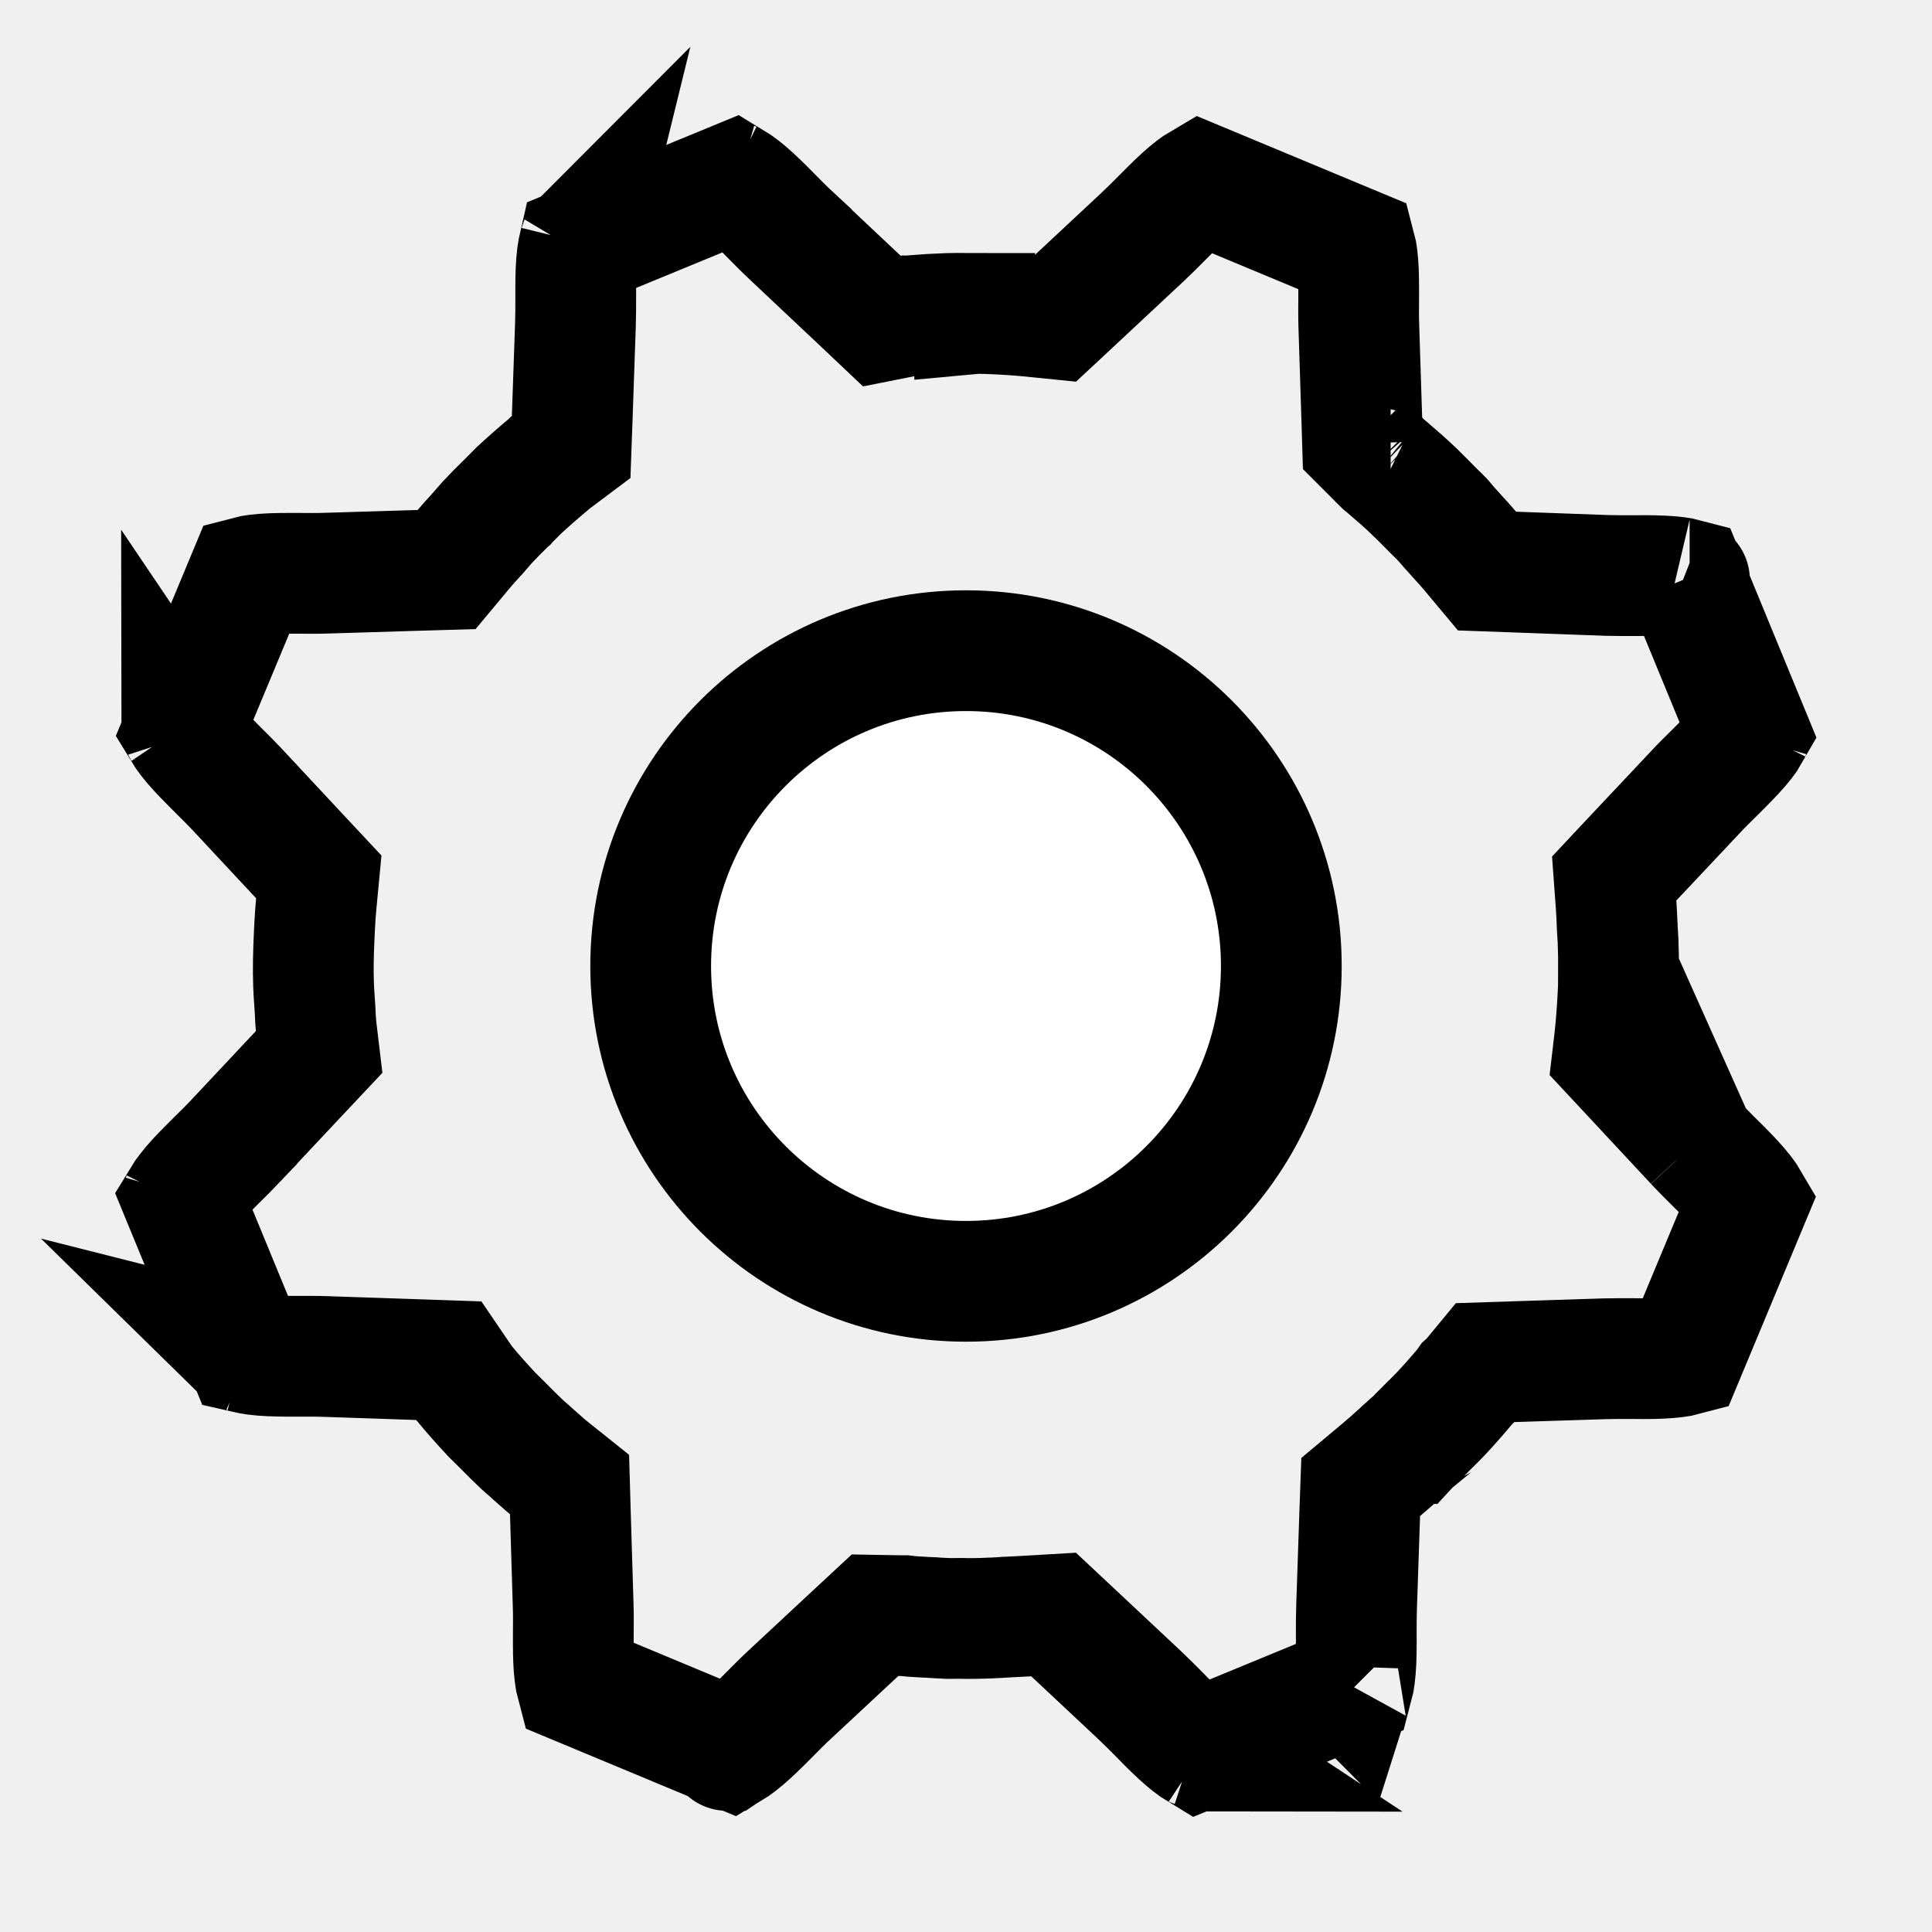
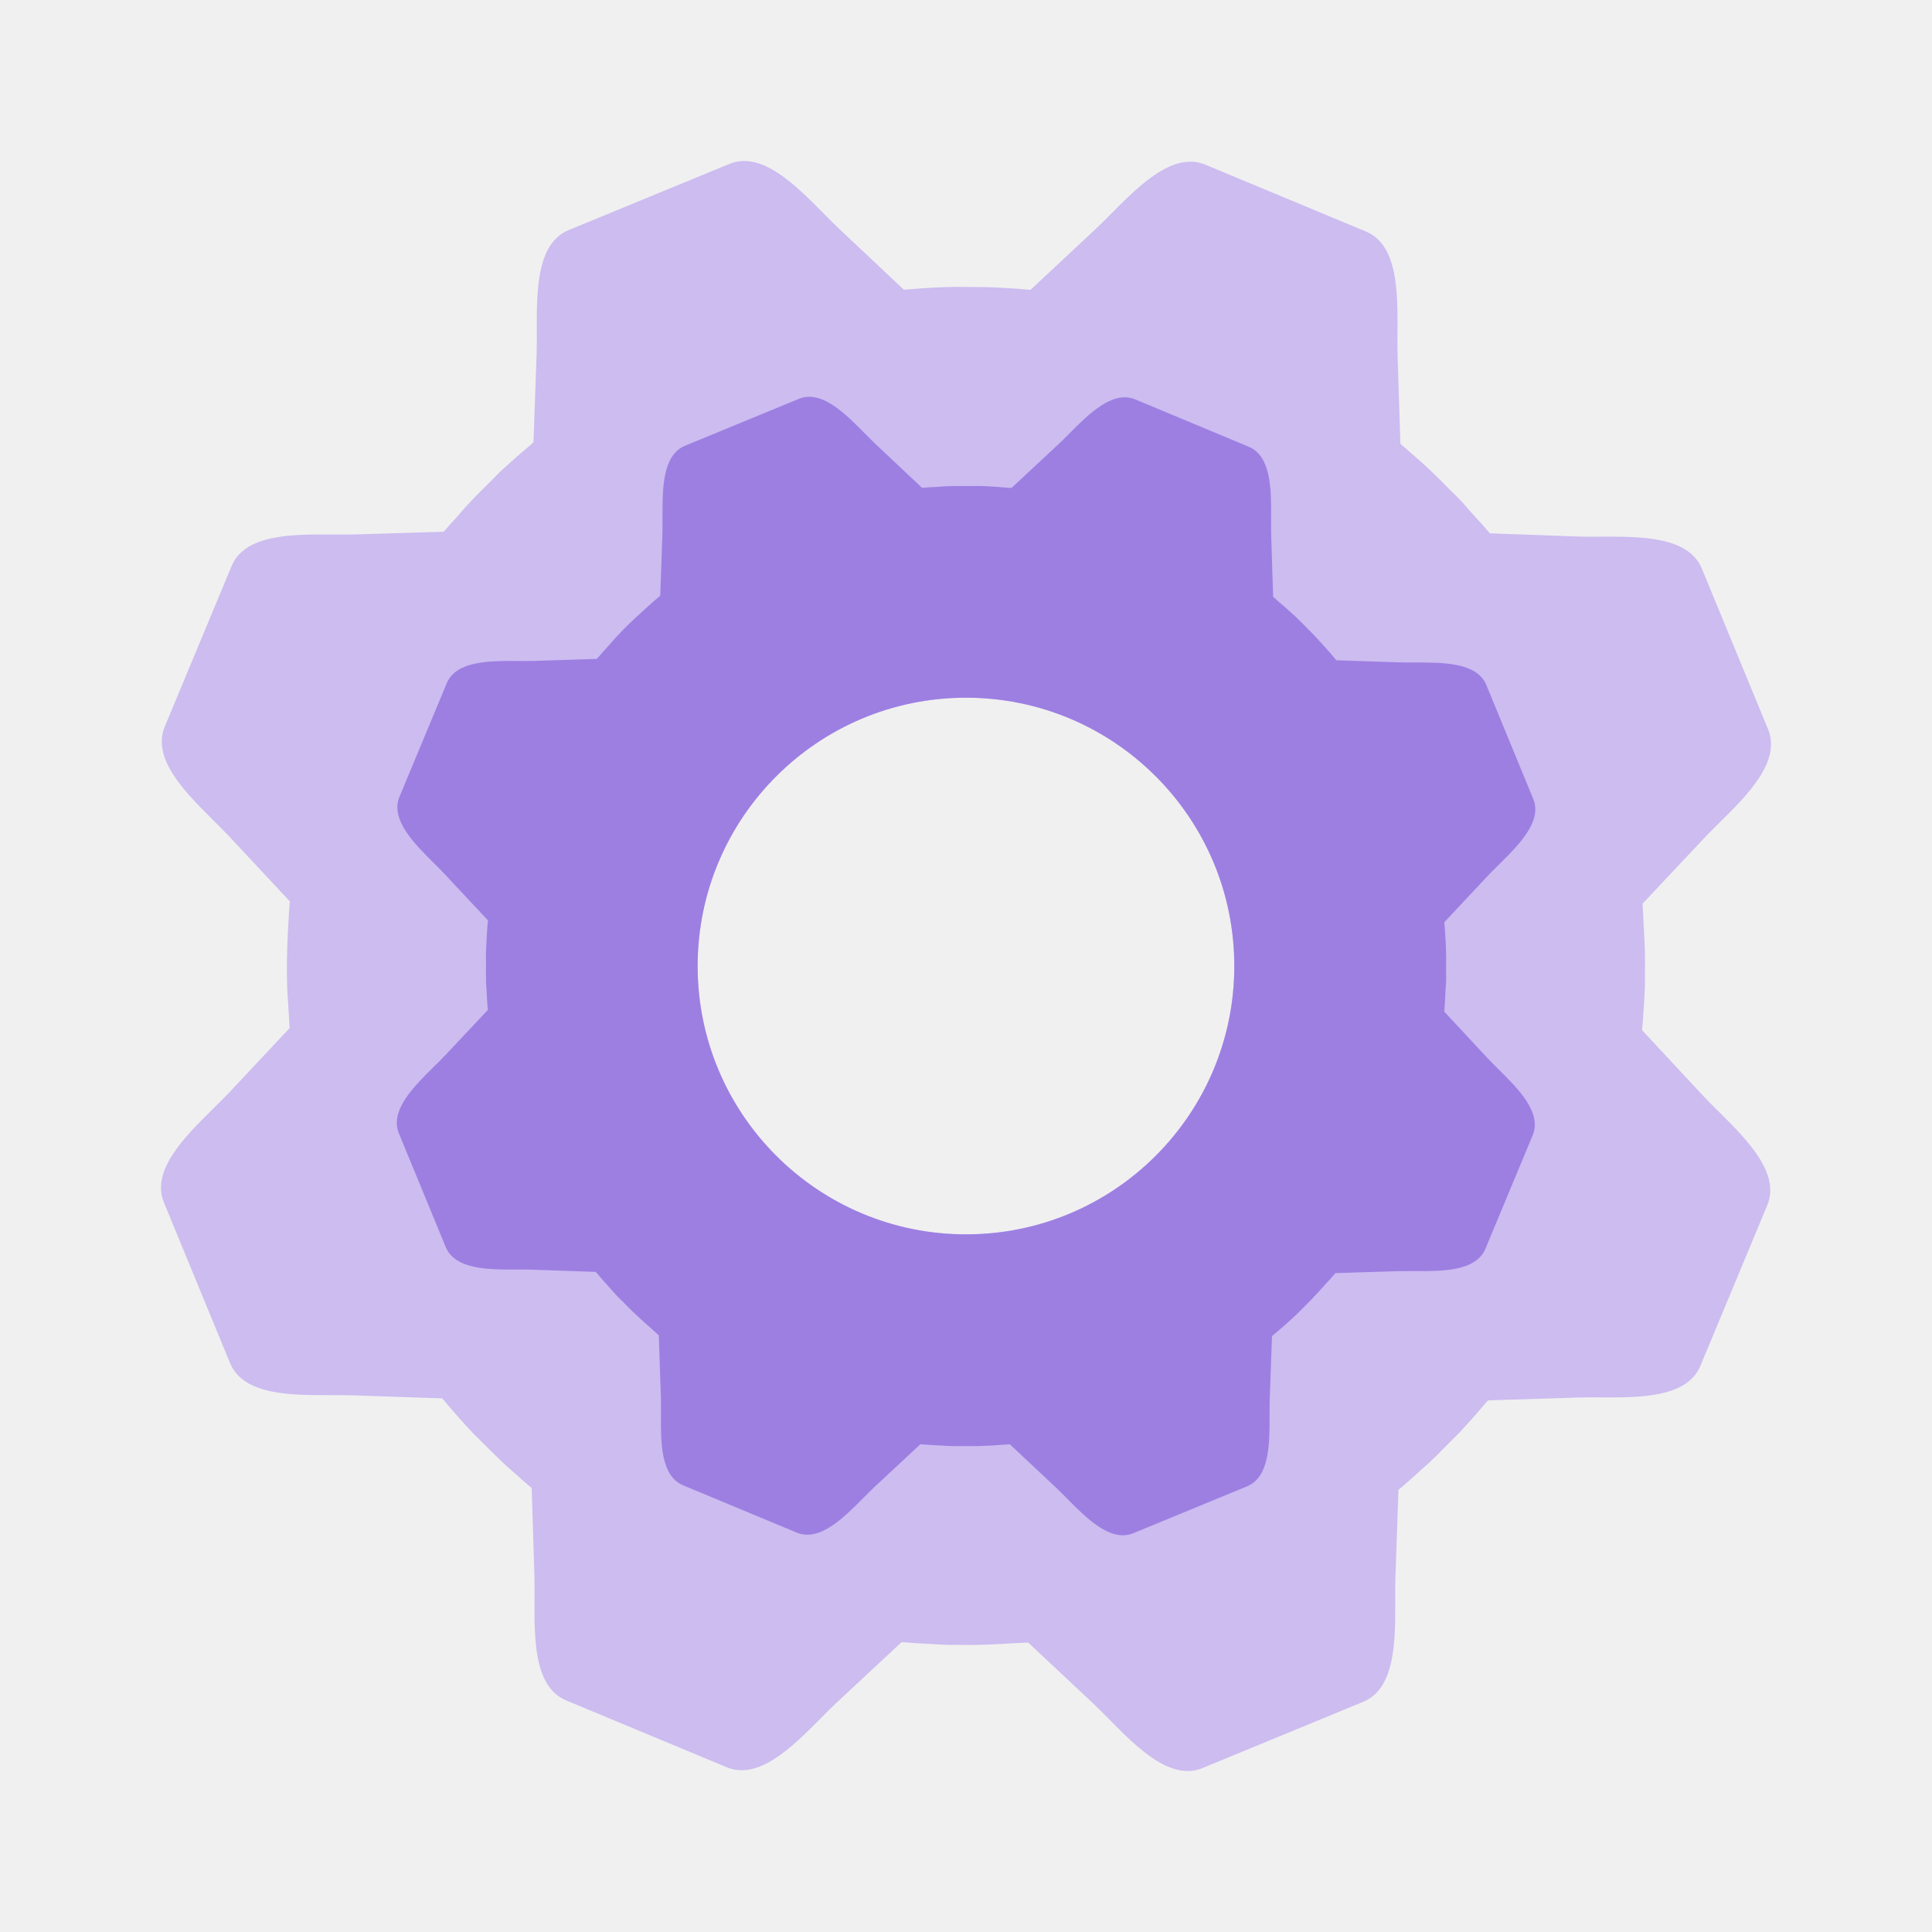
<svg xmlns="http://www.w3.org/2000/svg" width="24" height="24" viewBox="0 0 24 24" fill="none">
-   <g clip-path="url(#clip0_2716_8096)">
-     <path d="M21.057 14.195L21.057 14.194L20.271 13.35L20.035 13.097L20.068 12.816L20.067 12.809L20.073 12.747C20.088 12.575 20.099 12.399 20.106 12.22C20.106 12.21 20.106 12.195 20.106 12.168L20.106 12.16L21.057 14.195ZM21.057 14.195C21.13 14.273 21.22 14.362 21.299 14.441C21.332 14.474 21.364 14.505 21.392 14.533C21.5 14.643 21.587 14.736 21.654 14.822C21.687 14.864 21.708 14.897 21.722 14.921L20.923 16.839C20.897 16.846 20.858 16.854 20.805 16.86C20.697 16.873 20.568 16.878 20.415 16.878C20.375 16.878 20.33 16.878 20.282 16.877C20.171 16.877 20.044 16.876 19.939 16.879L19.938 16.879L18.786 16.916L18.448 16.927L18.264 17.15L18.227 17.183L18.204 17.216L18.183 17.241C18.091 17.351 17.995 17.459 17.895 17.566C17.856 17.607 17.825 17.637 17.79 17.672C17.762 17.7 17.73 17.73 17.689 17.773C17.628 17.832 17.611 17.85 17.601 17.862C17.592 17.872 17.588 17.877 17.565 17.897L17.54 17.919L17.528 17.932C17.528 17.932 17.527 17.932 17.527 17.933L17.499 17.956C17.493 17.962 17.485 17.969 17.477 17.977C17.473 17.98 17.468 17.984 17.463 17.988C17.448 18 17.427 18.019 17.402 18.044C17.318 18.12 17.239 18.191 17.16 18.257L16.903 18.472L16.891 18.807L16.852 19.956M21.057 14.195L20.106 12.068C20.107 11.935 20.105 11.81 20.1 11.686L20.1 11.685C20.097 11.63 20.094 11.577 20.09 11.52L20.09 11.509L20.089 11.498C20.086 11.413 20.082 11.329 20.076 11.241L20.052 10.913L20.277 10.673L21.065 9.836C21.137 9.758 21.227 9.67 21.307 9.591C21.341 9.557 21.373 9.526 21.401 9.497C21.509 9.388 21.597 9.295 21.664 9.209C21.697 9.166 21.719 9.134 21.732 9.111L20.941 7.19C20.915 7.183 20.877 7.176 20.824 7.169C20.716 7.155 20.589 7.151 20.435 7.15C20.396 7.15 20.352 7.15 20.305 7.151C20.192 7.151 20.065 7.151 19.957 7.148L19.956 7.148L18.806 7.106L18.472 7.094L18.258 6.838C18.207 6.778 18.161 6.727 18.104 6.665C18.074 6.632 18.041 6.596 18.004 6.554C17.994 6.542 17.985 6.532 17.979 6.525C17.96 6.504 17.945 6.486 17.936 6.475L17.933 6.472C17.925 6.463 17.922 6.459 17.92 6.457L17.915 6.451L17.907 6.443C17.881 6.415 17.873 6.408 17.861 6.397C17.848 6.384 17.828 6.366 17.769 6.306C17.752 6.288 17.735 6.272 17.72 6.256C17.664 6.2 17.617 6.152 17.567 6.105L17.564 6.101L17.564 6.101C17.463 6.005 17.357 5.912 17.233 5.806C17.228 5.801 17.222 5.797 17.215 5.791L17.188 5.769L17.163 5.745C17.151 5.734 17.142 5.724 17.135 5.717L17.128 5.709L16.926 5.507L16.917 5.211L16.88 4.058L16.88 4.057C16.876 3.952 16.877 3.826 16.878 3.714C16.878 3.666 16.878 3.622 16.878 3.582C16.878 3.428 16.874 3.301 16.861 3.193C16.854 3.14 16.847 3.102 16.84 3.076L14.922 2.277C14.898 2.291 14.866 2.313 14.823 2.346C14.737 2.412 14.643 2.5 14.534 2.608C14.506 2.636 14.474 2.668 14.441 2.701C14.362 2.781 14.273 2.87 14.196 2.942L13.353 3.729L13.104 3.961L12.766 3.927C12.599 3.911 12.429 3.902 12.247 3.895L12.247 3.895C12.223 3.894 12.202 3.894 12.161 3.894C12.149 3.894 12.135 3.894 12.119 3.894L12.108 3.895L12.108 3.894C12.071 3.894 12.037 3.894 12.006 3.893C11.919 3.892 11.85 3.891 11.776 3.894L11.771 3.894L11.771 3.894C11.629 3.899 11.485 3.908 11.341 3.92L11.328 3.921L11.314 3.922C11.304 3.923 11.294 3.923 11.287 3.923L10.955 3.989L10.675 3.724L9.838 2.936C9.837 2.936 9.837 2.936 9.837 2.935C9.758 2.862 9.669 2.772 9.59 2.692C9.557 2.659 9.526 2.628 9.499 2.6C9.39 2.492 9.296 2.404 9.21 2.337C9.167 2.303 9.134 2.282 9.111 2.268L7.191 3.059C7.185 3.085 7.177 3.123 7.17 3.176C7.157 3.284 7.152 3.412 7.152 3.566C7.152 3.605 7.152 3.647 7.152 3.693C7.152 3.806 7.152 3.935 7.148 4.044C7.148 4.044 7.148 4.044 7.148 4.044L7.108 5.196L7.095 5.553L6.839 5.745L6.825 5.759L6.801 5.779C6.676 5.884 6.554 5.991 6.437 6.1C6.406 6.131 6.375 6.162 6.34 6.198C6.33 6.208 6.32 6.218 6.309 6.229L6.304 6.235L6.298 6.24C6.21 6.326 6.127 6.409 6.05 6.492C6.028 6.517 6.011 6.536 5.989 6.562C5.973 6.58 5.955 6.601 5.931 6.629L5.924 6.636L5.918 6.643C5.858 6.709 5.809 6.762 5.764 6.816L5.548 7.075L5.211 7.085L4.059 7.12C4.059 7.12 4.058 7.12 4.058 7.12C3.952 7.124 3.826 7.123 3.714 7.122C3.667 7.122 3.623 7.122 3.583 7.122C3.43 7.122 3.302 7.126 3.194 7.139C3.141 7.146 3.103 7.153 3.077 7.16L2.278 9.078C2.292 9.101 2.313 9.134 2.346 9.176C2.412 9.262 2.5 9.355 2.608 9.464C2.635 9.492 2.667 9.523 2.7 9.557C2.78 9.636 2.87 9.725 2.942 9.802L3.729 10.646L3.96 10.893L3.928 11.23C3.919 11.321 3.914 11.409 3.908 11.518C3.907 11.537 3.906 11.557 3.905 11.578C3.905 11.588 3.904 11.596 3.904 11.603L3.904 11.608L3.903 11.623C3.893 11.836 3.888 12.037 3.895 12.231C3.897 12.294 3.901 12.353 3.906 12.424C3.908 12.447 3.909 12.472 3.911 12.498C3.916 12.571 3.917 12.604 3.918 12.63C3.919 12.656 3.92 12.674 3.924 12.717L3.929 12.774L3.929 12.775L3.964 13.068L3.725 13.322L2.936 14.163C2.936 14.163 2.936 14.163 2.936 14.164C2.862 14.242 2.772 14.332 2.691 14.411C2.658 14.444 2.627 14.474 2.6 14.502C2.491 14.611 2.403 14.704 2.337 14.79C2.303 14.832 2.282 14.864 2.268 14.887L3.059 16.808C3.085 16.814 3.124 16.822 3.178 16.829C3.285 16.843 3.413 16.847 3.568 16.848C3.606 16.848 3.65 16.848 3.696 16.848C3.809 16.848 3.936 16.847 4.044 16.851C4.044 16.851 4.045 16.851 4.045 16.851L5.194 16.89L5.574 16.903L5.764 17.182C5.769 17.188 5.774 17.194 5.78 17.2C5.882 17.323 5.992 17.446 6.111 17.574C6.118 17.581 6.127 17.591 6.151 17.613L6.157 17.619C6.176 17.638 6.206 17.667 6.237 17.698C6.323 17.786 6.406 17.868 6.488 17.946C6.49 17.948 6.492 17.95 6.495 17.952C6.534 17.986 6.586 18.031 6.636 18.077C6.66 18.098 6.681 18.117 6.699 18.133C6.742 18.171 6.771 18.197 6.805 18.225L7.075 18.441L7.085 18.787L7.12 19.939C7.12 19.939 7.12 19.939 7.12 19.94C7.124 20.045 7.123 20.171 7.122 20.283C7.122 20.33 7.122 20.375 7.122 20.415C7.122 20.568 7.126 20.697 7.14 20.805C7.146 20.858 7.154 20.897 7.161 20.923L9.079 21.722C9.102 21.708 9.134 21.687 9.176 21.654C9.262 21.588 9.356 21.5 9.465 21.392C9.493 21.364 9.524 21.333 9.557 21.3C9.636 21.22 9.725 21.13 9.803 21.058L9.804 21.057L10.648 20.271L10.87 20.065L11.152 20.07C11.152 20.07 11.152 20.07 11.152 20.07C11.163 20.07 11.18 20.069 11.2 20.07L11.235 20.07L11.269 20.074C11.337 20.082 11.403 20.085 11.495 20.09C11.512 20.09 11.53 20.091 11.549 20.092L11.562 20.093L11.574 20.094C11.574 20.094 11.575 20.094 11.578 20.094L11.597 20.095L11.598 20.095C11.609 20.096 11.629 20.097 11.652 20.099C11.679 20.1 11.704 20.101 11.722 20.102C11.746 20.104 11.761 20.104 11.774 20.105C11.8 20.105 11.815 20.105 11.835 20.105C11.856 20.105 11.881 20.104 11.929 20.104L11.937 20.104L11.944 20.105C12.063 20.107 12.186 20.105 12.313 20.099L12.322 20.099L12.322 20.099C12.354 20.098 12.381 20.096 12.417 20.094C12.437 20.092 12.46 20.091 12.488 20.089L12.498 20.089L12.498 20.089C12.589 20.085 12.677 20.08 12.766 20.075L13.088 20.056L13.323 20.276L14.163 21.063L14.164 21.064C14.242 21.138 14.332 21.228 14.411 21.308C14.444 21.342 14.475 21.373 14.502 21.401C14.611 21.51 14.705 21.597 14.79 21.664C14.832 21.697 14.864 21.718 14.887 21.732L16.808 20.94C16.815 20.914 16.822 20.876 16.829 20.823C16.843 20.715 16.848 20.587 16.848 20.433C16.849 20.393 16.849 20.349 16.848 20.302C16.848 20.189 16.848 20.062 16.852 19.956M16.852 19.956L17.601 19.982L16.852 19.956L16.852 19.956ZM3.011 16.791C3.011 16.791 3.015 16.792 3.02 16.795C3.013 16.793 3.011 16.791 3.011 16.791ZM2.245 14.934C2.245 14.934 2.245 14.931 2.248 14.924C2.247 14.93 2.245 14.934 2.245 14.934ZM2.255 9.032C2.255 9.032 2.257 9.035 2.258 9.041C2.255 9.035 2.255 9.032 2.255 9.032ZM3.028 7.176C3.028 7.176 3.028 7.176 3.028 7.176C3.028 7.176 3.028 7.176 3.028 7.176L3.028 7.176ZM7.208 3.01C7.208 3.01 7.207 3.014 7.203 3.019C7.206 3.012 7.208 3.01 7.208 3.01ZM9.075 2.248C9.069 2.247 9.065 2.245 9.065 2.245C9.065 2.245 9.068 2.245 9.075 2.248ZM16.928 3.112C16.928 3.112 16.928 3.112 16.928 3.112L16.928 3.112ZM17.275 5.835C17.274 5.835 17.273 5.834 17.271 5.833L17.273 5.834L17.275 5.835ZM20.989 7.206C20.989 7.206 20.986 7.205 20.98 7.202C20.987 7.204 20.99 7.206 20.989 7.206ZM21.755 9.065C21.755 9.065 21.755 9.068 21.752 9.075C21.753 9.069 21.755 9.065 21.755 9.065ZM9.042 21.742C9.036 21.745 9.032 21.745 9.033 21.745C9.033 21.745 9.036 21.743 9.042 21.742ZM9.167 21.758L9.166 21.758C9.166 21.758 9.167 21.758 9.167 21.758L9.167 21.758ZM14.924 21.752C14.93 21.753 14.933 21.755 14.933 21.755C14.933 21.755 14.93 21.755 14.924 21.752ZM16.796 20.98C16.793 20.986 16.792 20.989 16.792 20.989C16.791 20.988 16.793 20.985 16.796 20.98Z" stroke="black" stroke-width="1.5" />
-     <path d="M15.917 12C15.917 14.163 14.163 15.917 12 15.917C9.837 15.917 8.083 14.163 8.083 12C8.083 9.837 9.837 8.083 12 8.083C14.163 8.083 15.917 9.837 15.917 12Z" fill="white" stroke="black" stroke-width="1.5" stroke-linecap="round" stroke-linejoin="round" />
+   <g clip-path="url(#clip0_2715_5041)">
+     <path fill-rule="evenodd" clip-rule="evenodd" d="M20.4 12.799L21.148 13.603C21.208 13.667 21.276 13.735 21.347 13.805C21.698 14.154 22.12 14.573 21.953 14.973L21.123 16.967C20.957 17.366 20.36 17.362 19.865 17.359C19.766 17.359 19.67 17.358 19.583 17.361L18.486 17.396C18.481 17.402 18.476 17.407 18.468 17.414C18.458 17.428 18.449 17.437 18.438 17.448C18.339 17.567 18.236 17.682 18.134 17.792C18.091 17.836 18.048 17.879 18.005 17.921C17.976 17.949 17.948 17.977 17.921 18.005C17.902 18.023 17.884 18.042 17.866 18.061C17.836 18.091 17.806 18.122 17.773 18.151C17.758 18.167 17.741 18.182 17.723 18.198C17.71 18.209 17.697 18.22 17.684 18.232C17.681 18.235 17.677 18.237 17.674 18.24C17.664 18.248 17.653 18.257 17.644 18.268C17.557 18.347 17.466 18.429 17.372 18.507L17.334 19.602C17.331 19.69 17.331 19.786 17.332 19.886C17.333 20.382 17.335 20.976 16.933 21.141L14.939 21.963C14.539 22.128 14.123 21.707 13.775 21.354C13.704 21.282 13.636 21.214 13.572 21.153L12.772 20.404C12.683 20.409 12.596 20.413 12.505 20.417C12.488 20.418 12.471 20.419 12.453 20.421C12.413 20.423 12.371 20.426 12.331 20.427C12.198 20.433 12.064 20.436 11.93 20.433C11.909 20.433 11.887 20.433 11.865 20.433C11.832 20.433 11.798 20.434 11.765 20.433C11.743 20.432 11.721 20.431 11.699 20.43C11.674 20.428 11.649 20.427 11.624 20.426C11.608 20.424 11.591 20.424 11.575 20.423C11.561 20.422 11.548 20.421 11.534 20.42C11.519 20.419 11.504 20.419 11.488 20.418C11.401 20.414 11.313 20.409 11.225 20.4C11.221 20.399 11.216 20.4 11.212 20.4C11.208 20.4 11.203 20.401 11.199 20.4L10.395 21.149C10.331 21.208 10.263 21.277 10.193 21.348C9.845 21.698 9.426 22.119 9.027 21.953L7.033 21.123C6.634 20.957 6.637 20.361 6.64 19.866C6.641 19.766 6.641 19.671 6.639 19.583L6.605 18.485C6.557 18.446 6.51 18.404 6.462 18.362C6.446 18.347 6.429 18.332 6.413 18.317C6.372 18.28 6.33 18.244 6.29 18.209C6.284 18.204 6.278 18.199 6.272 18.193C6.179 18.106 6.089 18.016 6 17.926C5.98 17.905 5.96 17.886 5.939 17.866C5.915 17.843 5.891 17.82 5.868 17.795C5.746 17.664 5.63 17.533 5.518 17.4C5.515 17.394 5.51 17.39 5.506 17.386C5.502 17.381 5.498 17.377 5.494 17.371L4.398 17.334C4.309 17.331 4.212 17.331 4.111 17.331C3.617 17.332 3.024 17.334 2.858 16.933L2.037 14.939C1.872 14.539 2.294 14.123 2.645 13.775C2.717 13.704 2.786 13.636 2.847 13.572L3.598 12.771C3.598 12.765 3.597 12.758 3.597 12.749C3.593 12.705 3.591 12.661 3.589 12.616C3.587 12.585 3.586 12.554 3.583 12.523C3.582 12.501 3.581 12.48 3.579 12.458C3.574 12.387 3.57 12.317 3.567 12.245C3.56 12.033 3.565 11.82 3.575 11.607C3.575 11.601 3.575 11.595 3.576 11.589C3.576 11.583 3.577 11.577 3.577 11.572C3.578 11.55 3.579 11.529 3.58 11.508C3.586 11.404 3.591 11.301 3.601 11.198L2.851 10.394C2.791 10.331 2.723 10.263 2.653 10.193C2.302 9.844 1.881 9.426 2.047 9.026L2.877 7.032C3.043 6.633 3.638 6.637 4.132 6.64C4.232 6.641 4.327 6.641 4.415 6.639L5.513 6.605C5.568 6.539 5.624 6.477 5.682 6.415C5.696 6.398 5.71 6.382 5.724 6.366C5.752 6.334 5.779 6.302 5.809 6.27C5.894 6.179 5.983 6.089 6.071 6.003C6.08 5.994 6.09 5.984 6.099 5.975C6.134 5.939 6.17 5.902 6.207 5.866C6.332 5.749 6.461 5.636 6.592 5.527C6.593 5.525 6.595 5.523 6.597 5.521C6.607 5.512 6.617 5.502 6.627 5.494L6.666 4.397C6.669 4.308 6.669 4.21 6.668 4.108C6.667 3.614 6.665 3.023 7.065 2.858L9.059 2.037C9.459 1.872 9.877 2.294 10.225 2.645C10.296 2.717 10.364 2.786 10.428 2.846L11.227 3.598C11.233 3.597 11.238 3.597 11.242 3.597C11.247 3.597 11.252 3.597 11.257 3.596C11.266 3.595 11.276 3.595 11.287 3.594C11.295 3.594 11.303 3.594 11.31 3.593C11.46 3.58 11.609 3.571 11.759 3.566C11.85 3.563 11.94 3.564 12.028 3.565C12.056 3.566 12.082 3.566 12.109 3.566C12.119 3.566 12.129 3.566 12.139 3.566C12.182 3.566 12.222 3.565 12.263 3.567C12.442 3.574 12.621 3.583 12.801 3.601L13.604 2.851C13.668 2.792 13.735 2.724 13.805 2.653C14.154 2.302 14.574 1.88 14.974 2.046L16.968 2.876C17.367 3.042 17.363 3.637 17.36 4.131C17.359 4.231 17.358 4.326 17.361 4.414L17.396 5.511C17.4 5.514 17.403 5.518 17.405 5.521C17.409 5.524 17.412 5.528 17.416 5.531C17.417 5.533 17.419 5.534 17.421 5.535C17.425 5.538 17.43 5.541 17.433 5.544L17.454 5.563C17.568 5.662 17.684 5.762 17.794 5.868C17.85 5.921 17.905 5.977 17.96 6.032C17.974 6.047 17.989 6.061 18.003 6.076C18.023 6.096 18.044 6.116 18.065 6.137C18.094 6.165 18.124 6.194 18.151 6.224C18.167 6.24 18.182 6.258 18.197 6.275C18.21 6.291 18.224 6.307 18.238 6.322C18.24 6.324 18.241 6.326 18.243 6.328C18.245 6.331 18.248 6.334 18.25 6.336C18.276 6.366 18.302 6.395 18.329 6.424C18.389 6.49 18.45 6.556 18.508 6.625L19.603 6.665C19.692 6.668 19.788 6.668 19.889 6.667C20.384 6.665 20.976 6.663 21.141 7.064L21.963 9.058C22.129 9.459 21.706 9.878 21.353 10.226C21.282 10.297 21.214 10.364 21.154 10.428L20.404 11.226C20.41 11.319 20.415 11.407 20.418 11.497C20.422 11.555 20.425 11.609 20.427 11.668C20.434 11.802 20.436 11.936 20.434 12.074C20.434 12.098 20.434 12.122 20.434 12.147C20.434 12.176 20.434 12.206 20.434 12.234C20.427 12.415 20.416 12.596 20.4 12.775C20.401 12.785 20.401 12.792 20.4 12.799ZM15.333 12C15.333 13.841 13.841 15.333 12 15.333C10.159 15.333 8.667 13.841 8.667 12C8.667 10.159 10.159 8.667 12 8.667C13.841 8.667 15.333 10.159 15.333 12Z" fill="#CCBCF0" />
+     <path fill-rule="evenodd" clip-rule="evenodd" d="M15.801 16.601L15.773 17.377C15.771 17.438 15.771 17.506 15.771 17.577C15.772 17.927 15.774 18.348 15.491 18.464L14.078 19.046C13.796 19.162 13.499 18.862 13.253 18.613C13.204 18.563 13.156 18.515 13.111 18.473L12.545 17.942C12.54 17.942 12.535 17.942 12.527 17.942C12.515 17.944 12.506 17.944 12.495 17.944C12.386 17.954 12.277 17.96 12.171 17.963C12.128 17.964 12.085 17.964 12.042 17.964C12.014 17.964 11.986 17.963 11.958 17.964C11.94 17.963 11.921 17.964 11.903 17.964C11.873 17.964 11.842 17.965 11.811 17.963C11.796 17.963 11.779 17.962 11.763 17.961C11.751 17.96 11.739 17.959 11.726 17.959C11.723 17.959 11.72 17.958 11.717 17.958C11.708 17.957 11.698 17.956 11.688 17.957C11.605 17.953 11.519 17.948 11.433 17.941L10.866 18.469C10.821 18.512 10.773 18.56 10.723 18.61C10.476 18.858 10.18 19.156 9.896 19.038L8.488 18.452C8.205 18.334 8.208 17.915 8.211 17.565C8.211 17.494 8.212 17.426 8.21 17.363L8.184 16.588C8.137 16.547 8.091 16.505 8.044 16.462C8.035 16.454 8.026 16.446 8.017 16.438C7.995 16.419 7.973 16.399 7.952 16.38C7.883 16.316 7.814 16.251 7.749 16.182C7.738 16.171 7.727 16.161 7.716 16.15C7.699 16.133 7.683 16.117 7.666 16.1C7.656 16.088 7.645 16.077 7.635 16.065C7.623 16.052 7.611 16.039 7.599 16.026C7.592 16.017 7.584 16.008 7.576 16C7.57 15.992 7.563 15.985 7.557 15.978C7.55 15.97 7.543 15.962 7.535 15.954C7.494 15.908 7.452 15.862 7.413 15.813C7.411 15.811 7.409 15.809 7.406 15.807C7.404 15.805 7.402 15.803 7.399 15.8L6.623 15.773C6.561 15.77 6.494 15.771 6.423 15.771C6.073 15.772 5.654 15.774 5.537 15.491L4.955 14.079C4.839 13.796 5.138 13.5 5.387 13.254C5.438 13.204 5.486 13.157 5.528 13.112L6.06 12.546C6.055 12.502 6.053 12.458 6.05 12.413C6.05 12.397 6.049 12.381 6.048 12.366C6.046 12.327 6.043 12.288 6.041 12.25C6.04 12.245 6.04 12.239 6.039 12.233C6.037 12.143 6.036 12.053 6.037 11.963C6.038 11.943 6.037 11.923 6.037 11.903C6.036 11.88 6.036 11.856 6.037 11.832C6.042 11.706 6.048 11.582 6.059 11.46C6.06 11.455 6.06 11.451 6.061 11.447C6.061 11.442 6.061 11.438 6.062 11.434L5.532 10.867C5.489 10.821 5.441 10.772 5.39 10.722C5.142 10.475 4.845 10.179 4.963 9.896L5.549 8.489C5.667 8.206 6.086 8.209 6.435 8.211C6.507 8.212 6.575 8.212 6.638 8.21L7.414 8.185C7.416 8.182 7.42 8.178 7.424 8.174C7.444 8.15 7.465 8.127 7.486 8.103C7.501 8.087 7.516 8.07 7.53 8.054C7.541 8.042 7.551 8.031 7.561 8.019C7.594 7.981 7.627 7.944 7.661 7.907C7.763 7.797 7.872 7.693 7.984 7.592C7.987 7.589 7.99 7.586 7.994 7.583C7.997 7.58 8 7.578 8.003 7.575C8.014 7.565 8.025 7.555 8.036 7.545C8.091 7.495 8.145 7.447 8.202 7.4L8.229 6.623C8.231 6.562 8.23 6.494 8.23 6.423C8.229 6.074 8.228 5.654 8.51 5.537L9.923 4.955C10.205 4.839 10.501 5.138 10.746 5.387C10.796 5.437 10.843 5.485 10.888 5.527L11.454 6.06C11.515 6.054 11.574 6.051 11.634 6.049C11.649 6.048 11.664 6.047 11.679 6.046C11.709 6.043 11.739 6.041 11.769 6.04C11.858 6.037 11.947 6.037 12.034 6.038C12.044 6.038 12.053 6.038 12.062 6.038C12.098 6.037 12.134 6.037 12.171 6.037C12.292 6.041 12.412 6.049 12.533 6.06C12.534 6.06 12.536 6.06 12.538 6.06C12.548 6.06 12.558 6.06 12.566 6.061L13.134 5.532C13.181 5.489 13.23 5.44 13.28 5.389C13.527 5.141 13.821 4.845 14.104 4.962L15.511 5.549C15.794 5.666 15.792 6.086 15.79 6.436C15.79 6.507 15.789 6.576 15.791 6.638L15.815 7.413C15.818 7.416 15.82 7.418 15.823 7.42C15.825 7.423 15.828 7.425 15.831 7.427C15.836 7.431 15.841 7.436 15.847 7.441C15.851 7.445 15.855 7.449 15.859 7.453C15.94 7.521 16.019 7.591 16.097 7.663C16.144 7.707 16.188 7.752 16.232 7.798C16.245 7.811 16.259 7.825 16.272 7.838C16.277 7.843 16.282 7.848 16.287 7.853C16.308 7.874 16.329 7.894 16.348 7.916C16.434 8.008 16.519 8.103 16.6 8.202L17.377 8.228C17.438 8.23 17.506 8.23 17.576 8.23C17.926 8.229 18.348 8.228 18.464 8.51L19.046 9.923C19.163 10.205 18.863 10.501 18.614 10.746C18.564 10.796 18.516 10.843 18.474 10.888L17.943 11.455C17.943 11.461 17.942 11.468 17.942 11.474C17.943 11.476 17.943 11.477 17.943 11.479C17.944 11.482 17.945 11.486 17.945 11.489L17.946 11.509C17.954 11.616 17.961 11.724 17.963 11.831C17.965 11.886 17.965 11.942 17.964 11.997C17.964 12.011 17.964 12.026 17.964 12.04C17.964 12.06 17.964 12.081 17.964 12.101C17.965 12.13 17.965 12.16 17.964 12.188C17.964 12.205 17.962 12.221 17.961 12.237C17.96 12.252 17.959 12.266 17.958 12.281C17.958 12.284 17.957 12.288 17.957 12.291C17.957 12.292 17.957 12.293 17.957 12.294C17.955 12.322 17.954 12.349 17.953 12.377C17.95 12.44 17.947 12.504 17.941 12.567L18.47 13.135C18.512 13.18 18.561 13.229 18.611 13.279C18.86 13.525 19.157 13.82 19.039 14.104L18.453 15.511C18.335 15.795 17.914 15.792 17.563 15.79C17.493 15.79 17.425 15.79 17.363 15.791L16.589 15.815C16.546 15.865 16.504 15.912 16.461 15.958C16.434 15.989 16.408 16.018 16.38 16.048C16.316 16.119 16.25 16.186 16.18 16.255C16.168 16.267 16.156 16.279 16.144 16.291C16.129 16.306 16.115 16.321 16.1 16.335C16.006 16.422 15.91 16.507 15.813 16.588C15.808 16.594 15.805 16.597 15.801 16.601ZM15.333 12.001C15.333 13.841 13.841 15.334 12 15.334C10.159 15.334 8.666 13.841 8.666 12.001C8.666 10.16 10.159 8.667 12 8.667C13.841 8.667 15.333 10.16 15.333 12.001Z" fill="#9D7FE2" />
  </g>
  <defs>
-     <clipPath id="clip0_2716_8096">
+     <clipPath id="clip0_2715_5041">
      <rect width="24" height="24" fill="white" />
    </clipPath>
  </defs>
</svg>
